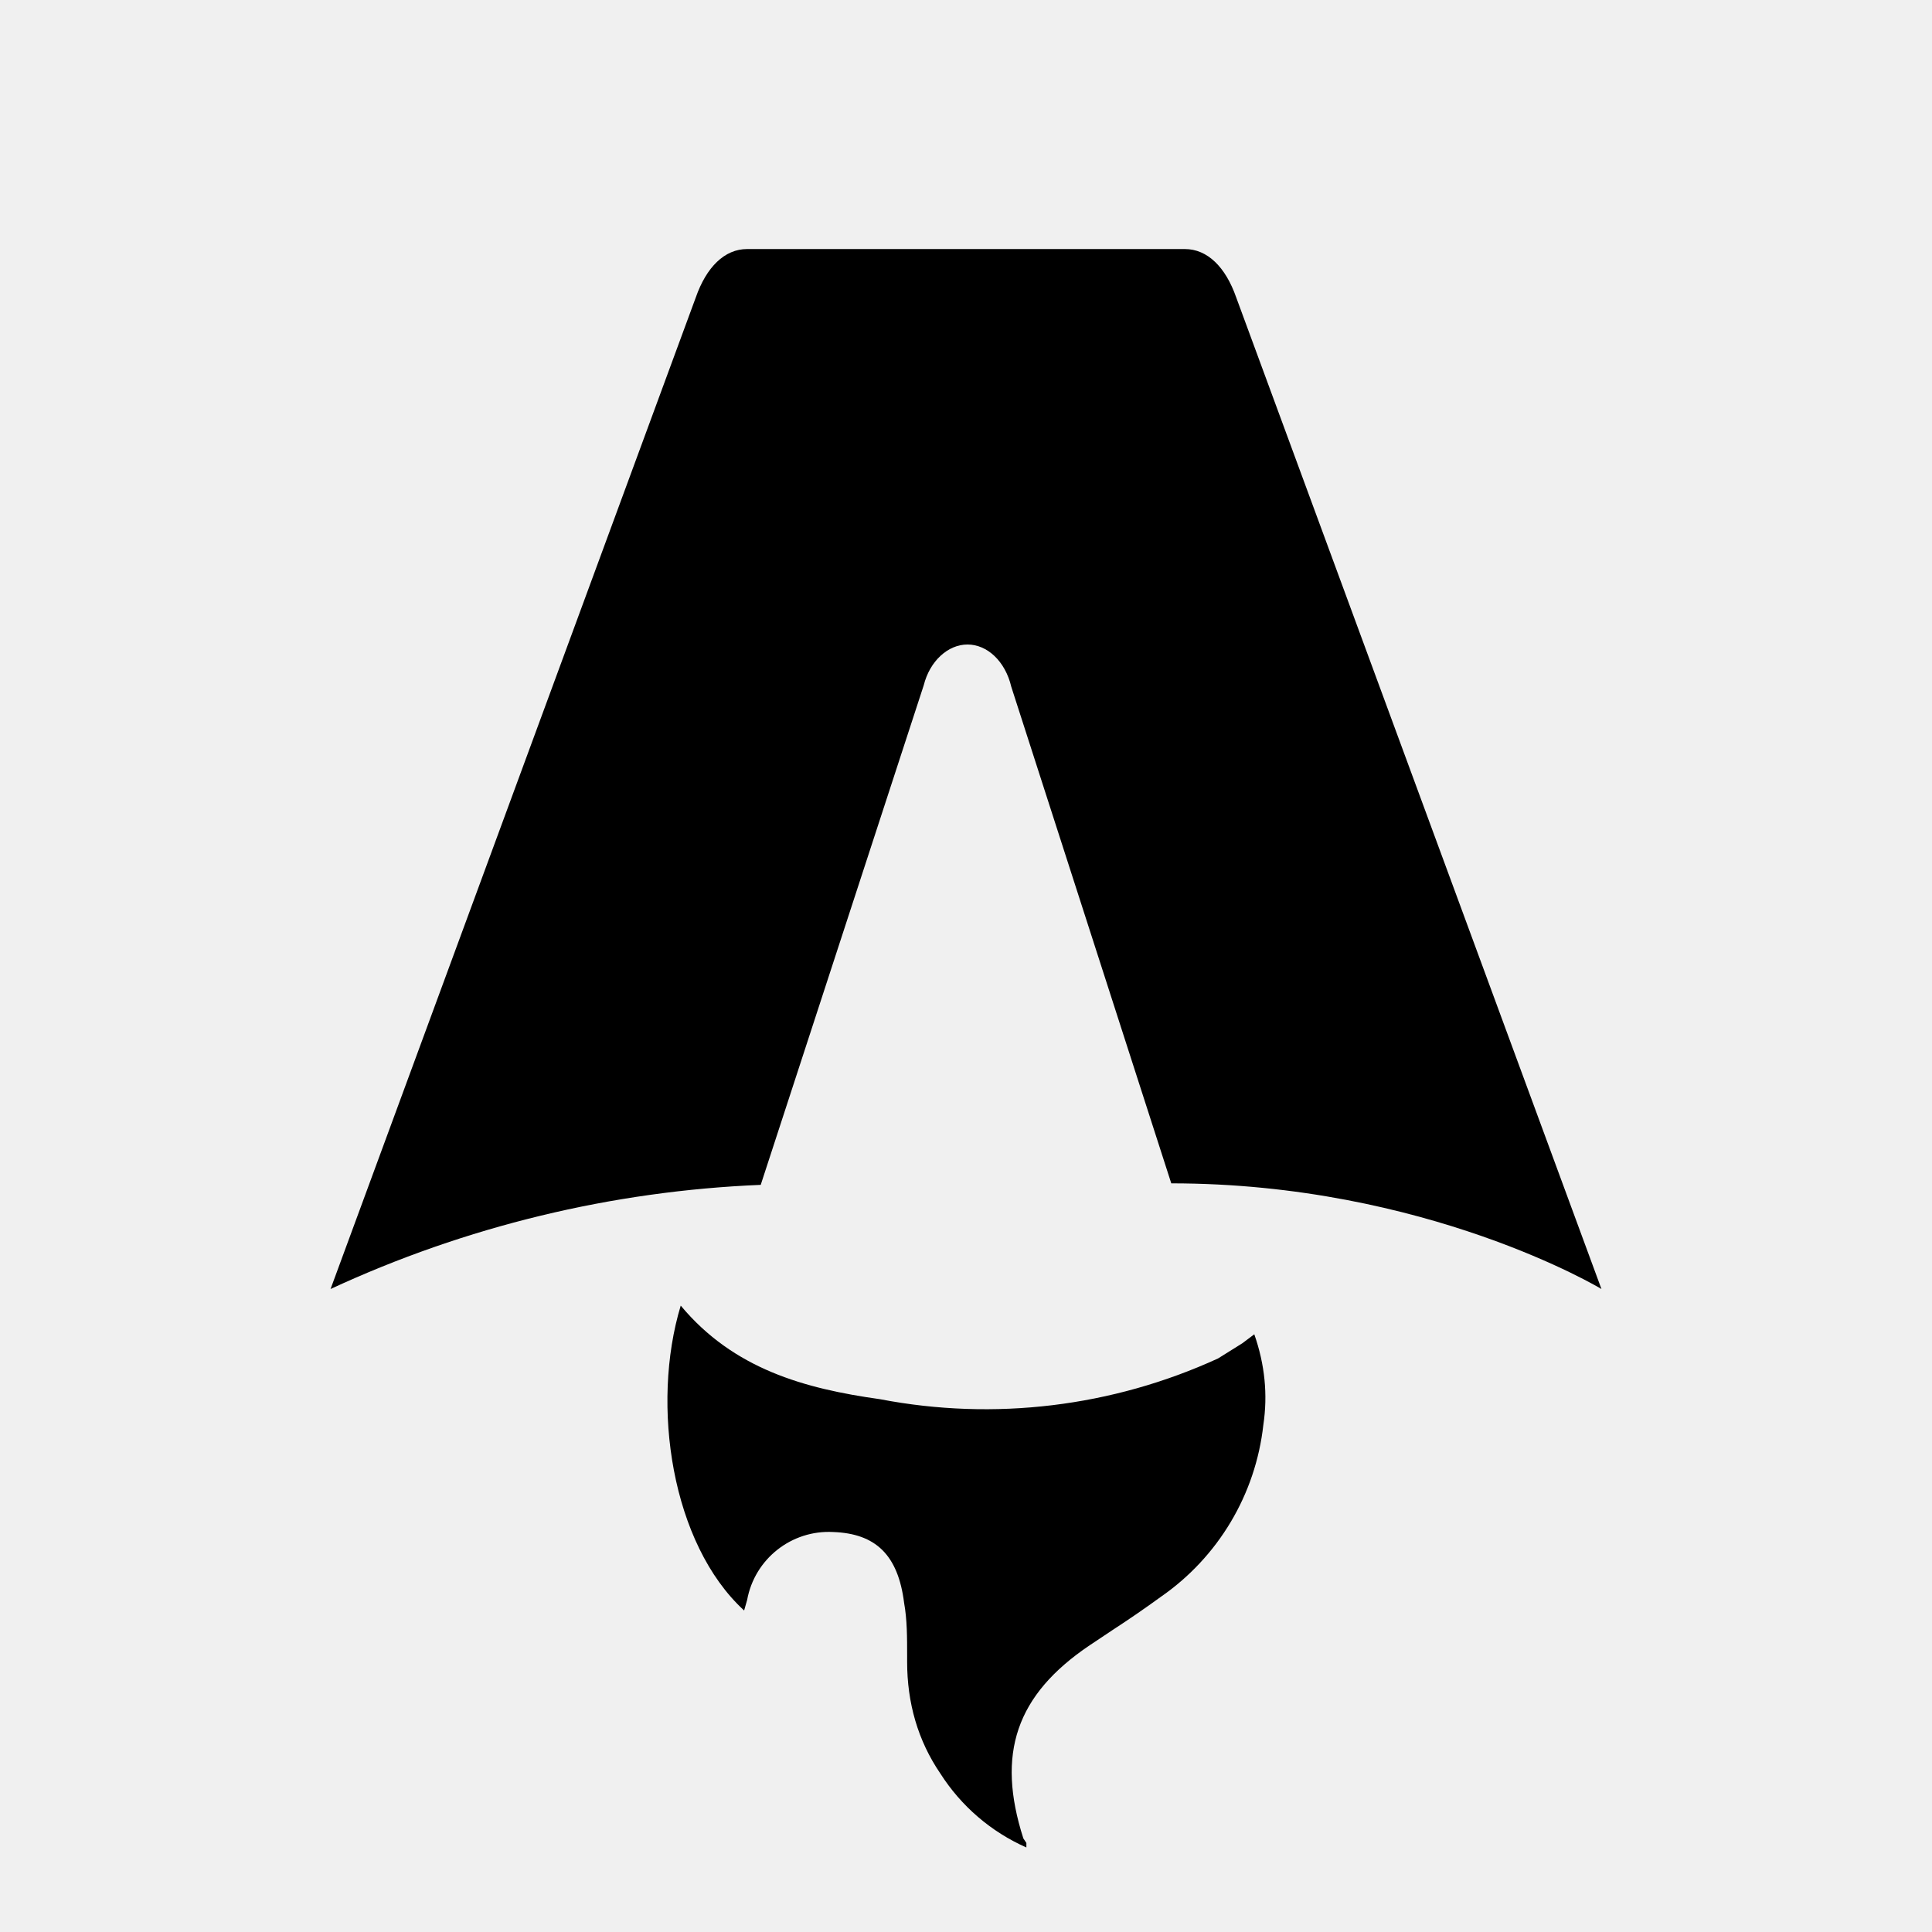
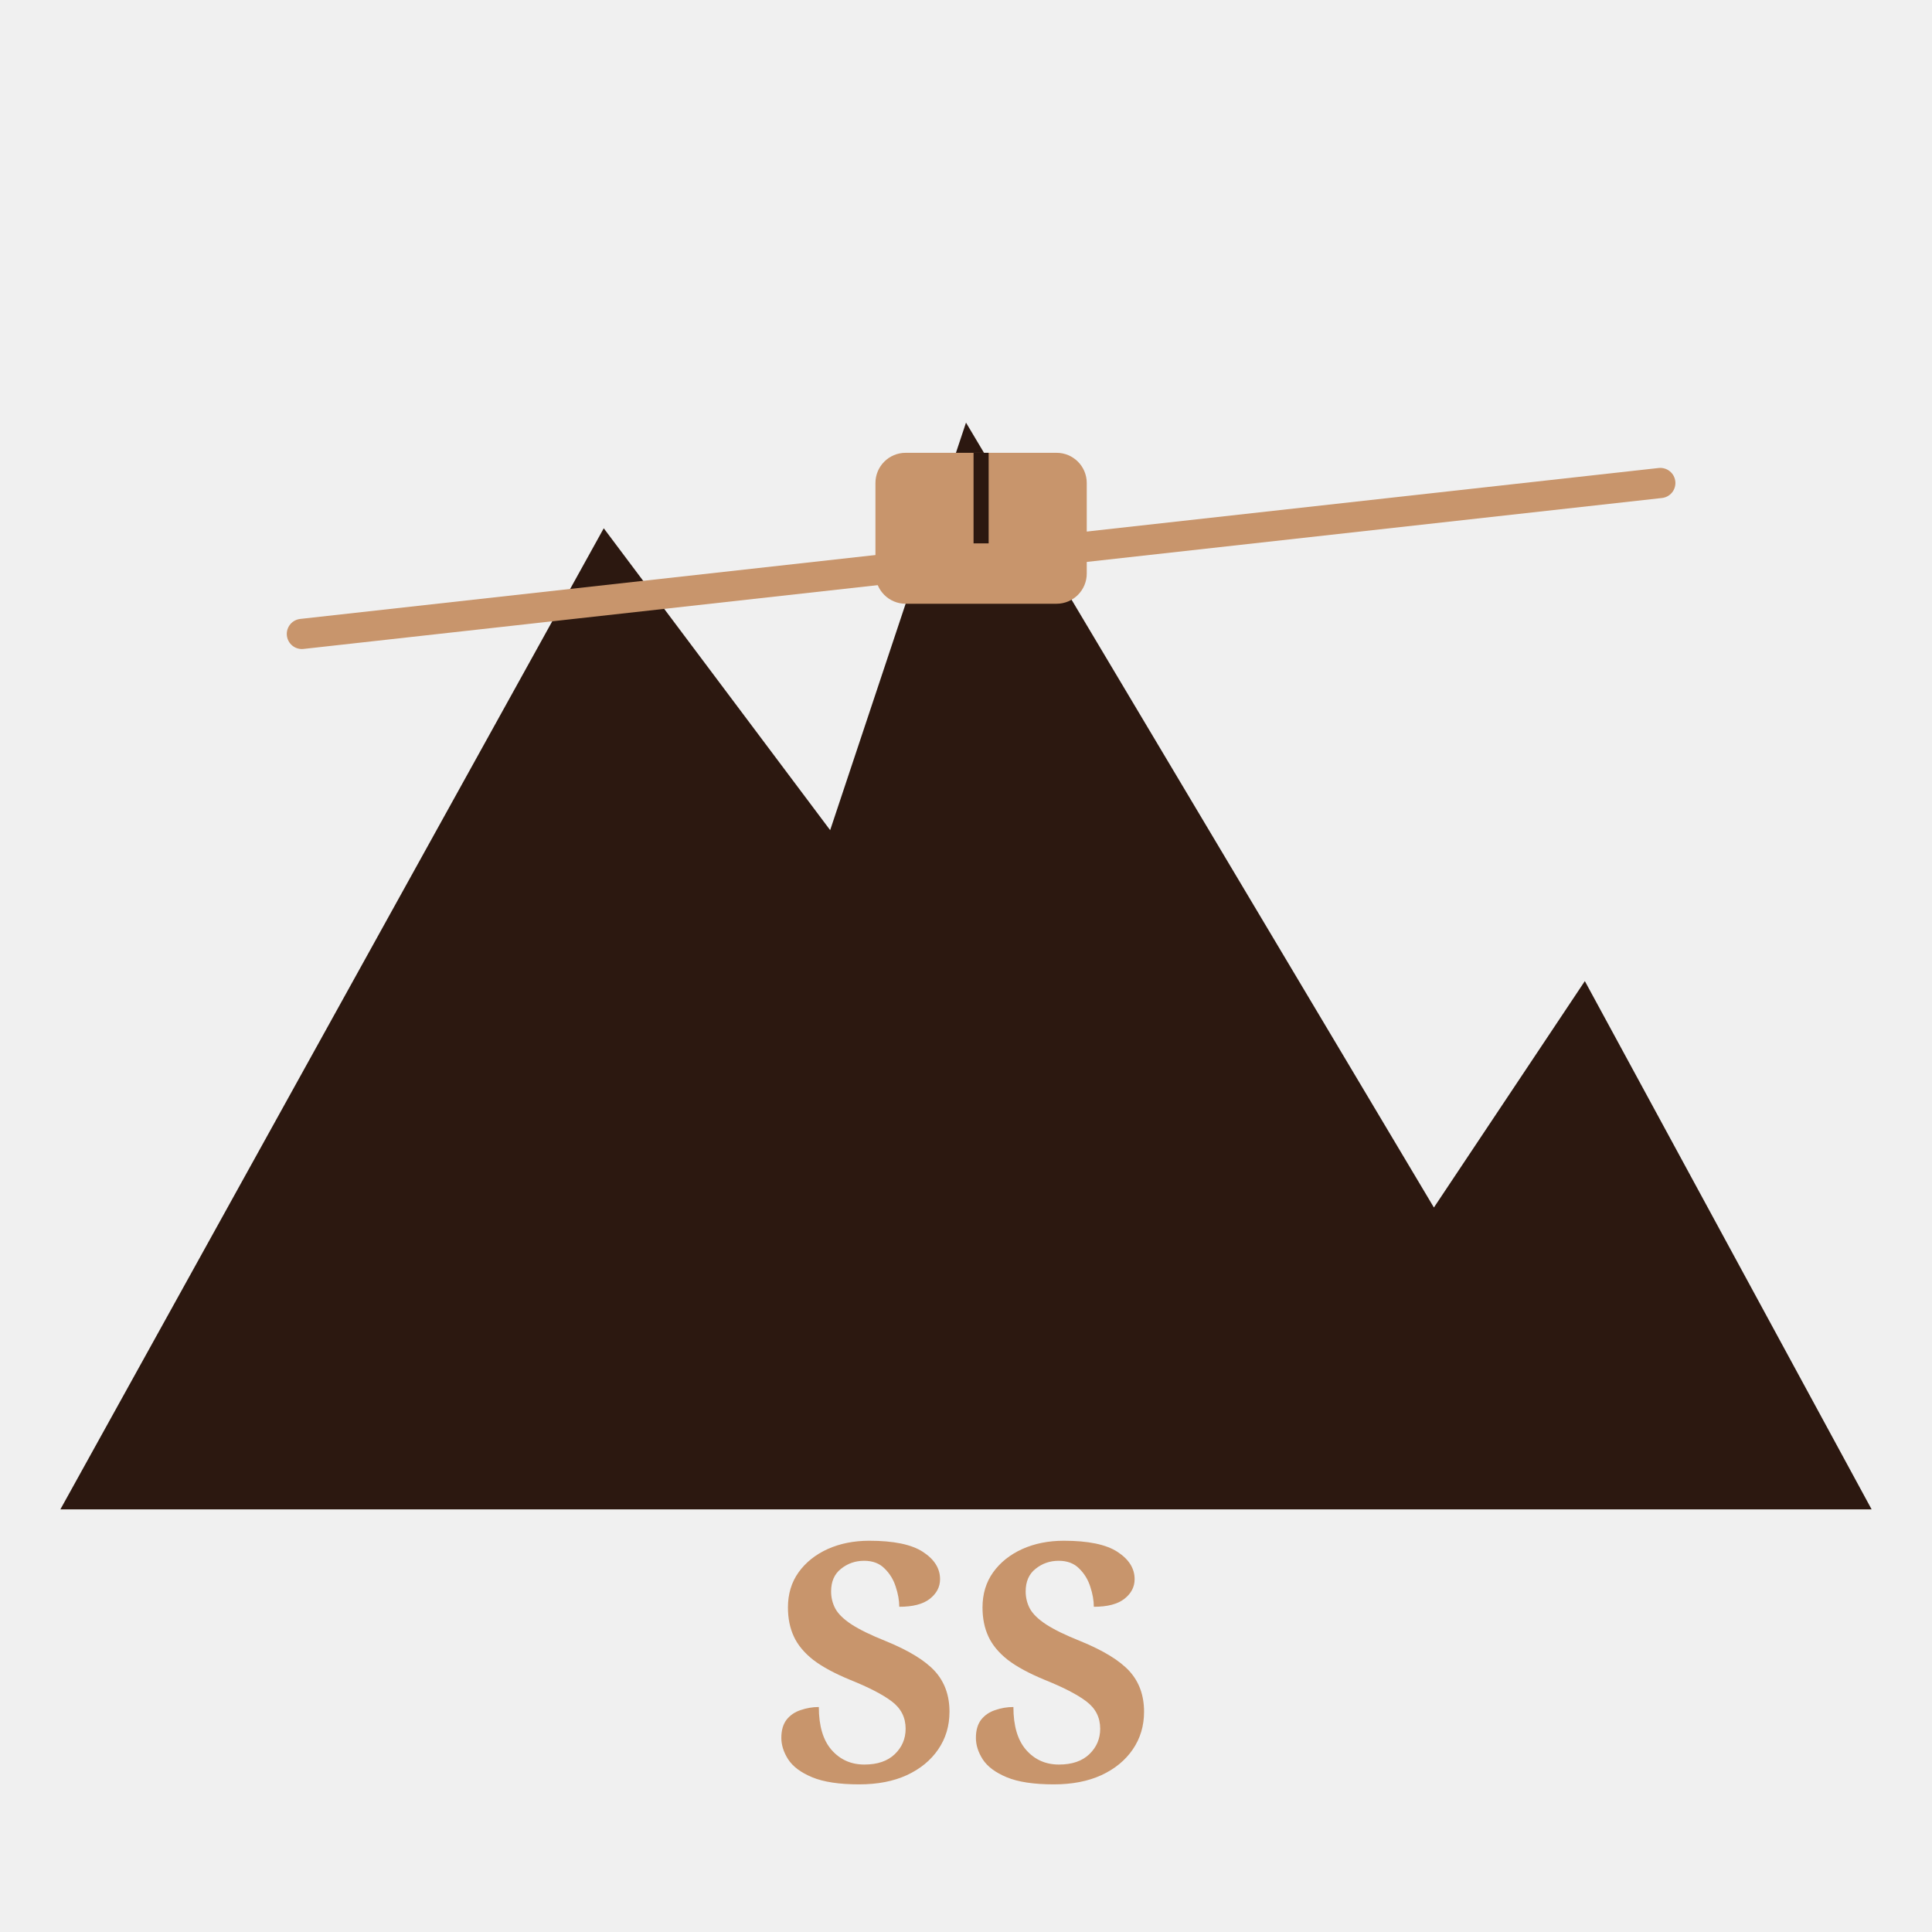
- <svg xmlns="http://www.w3.org/2000/svg" fill="none" viewBox="0 0 128 128">
-   <path d="M50.4 78.5a75.1 75.1 0 0 0-28.5 6.9l24.2-65.7c.7-2 1.9-3.2 3.4-3.2h29c1.5 0 2.7 1.2 3.4 3.2l24.2 65.7s-11.6-7-28.5-7L67 45.5c-.4-1.7-1.6-2.8-2.9-2.8-1.3 0-2.5 1.1-2.9 2.7L50.4 78.5Zm-1.1 28.2Zm-4.2-20.2c-2 6.6-.6 15.8 4.2 20.2a17.5 17.5 0 0 1 .2-.7 5.5 5.5 0 0 1 5.7-4.5c2.8.1 4.3 1.5 4.7 4.7.2 1.1.2 2.3.2 3.5v.4c0 2.7.7 5.2 2.2 7.4a13 13 0 0 0 5.7 4.9v-.3l-.2-.3c-1.8-5.6-.5-9.5 4.4-12.8l1.5-1a73 73 0 0 0 3.2-2.2 16 16 0 0 0 6.8-11.4c.3-2 .1-4-.6-6l-.8.6-1.6 1a37 37 0 0 1-22.4 2.7c-5-.7-9.7-2-13.2-6.2Z" />
-   <style>
-         path { fill: #000; }
-         @media (prefers-color-scheme: dark) {
-             path { fill: #FFF; }
-         }
-     </style>
+ <svg xmlns="http://www.w3.org/2000/svg" viewBox="0 0 128 128">
+   <path d="M4 100 L40 35 L55 55 L64 28 L95 80 L105 65 L124 100 Z" fill="#2c1810" />
+   <line x1="20" y1="42" x2="110" y2="32" stroke="#c8956c" stroke-width="2" stroke-linecap="round" />
+   <rect x="58" y="30" width="14" height="10" rx="2" fill="#c8956c" />
+   <line x1="65" y1="30" x2="65" y2="36" stroke="#2c1810" stroke-width="1" />
+   <text x="64" y="118" text-anchor="middle" font-family="serif" font-weight="bold" font-size="22" fill="#c8956c">SS</text>
</svg>
